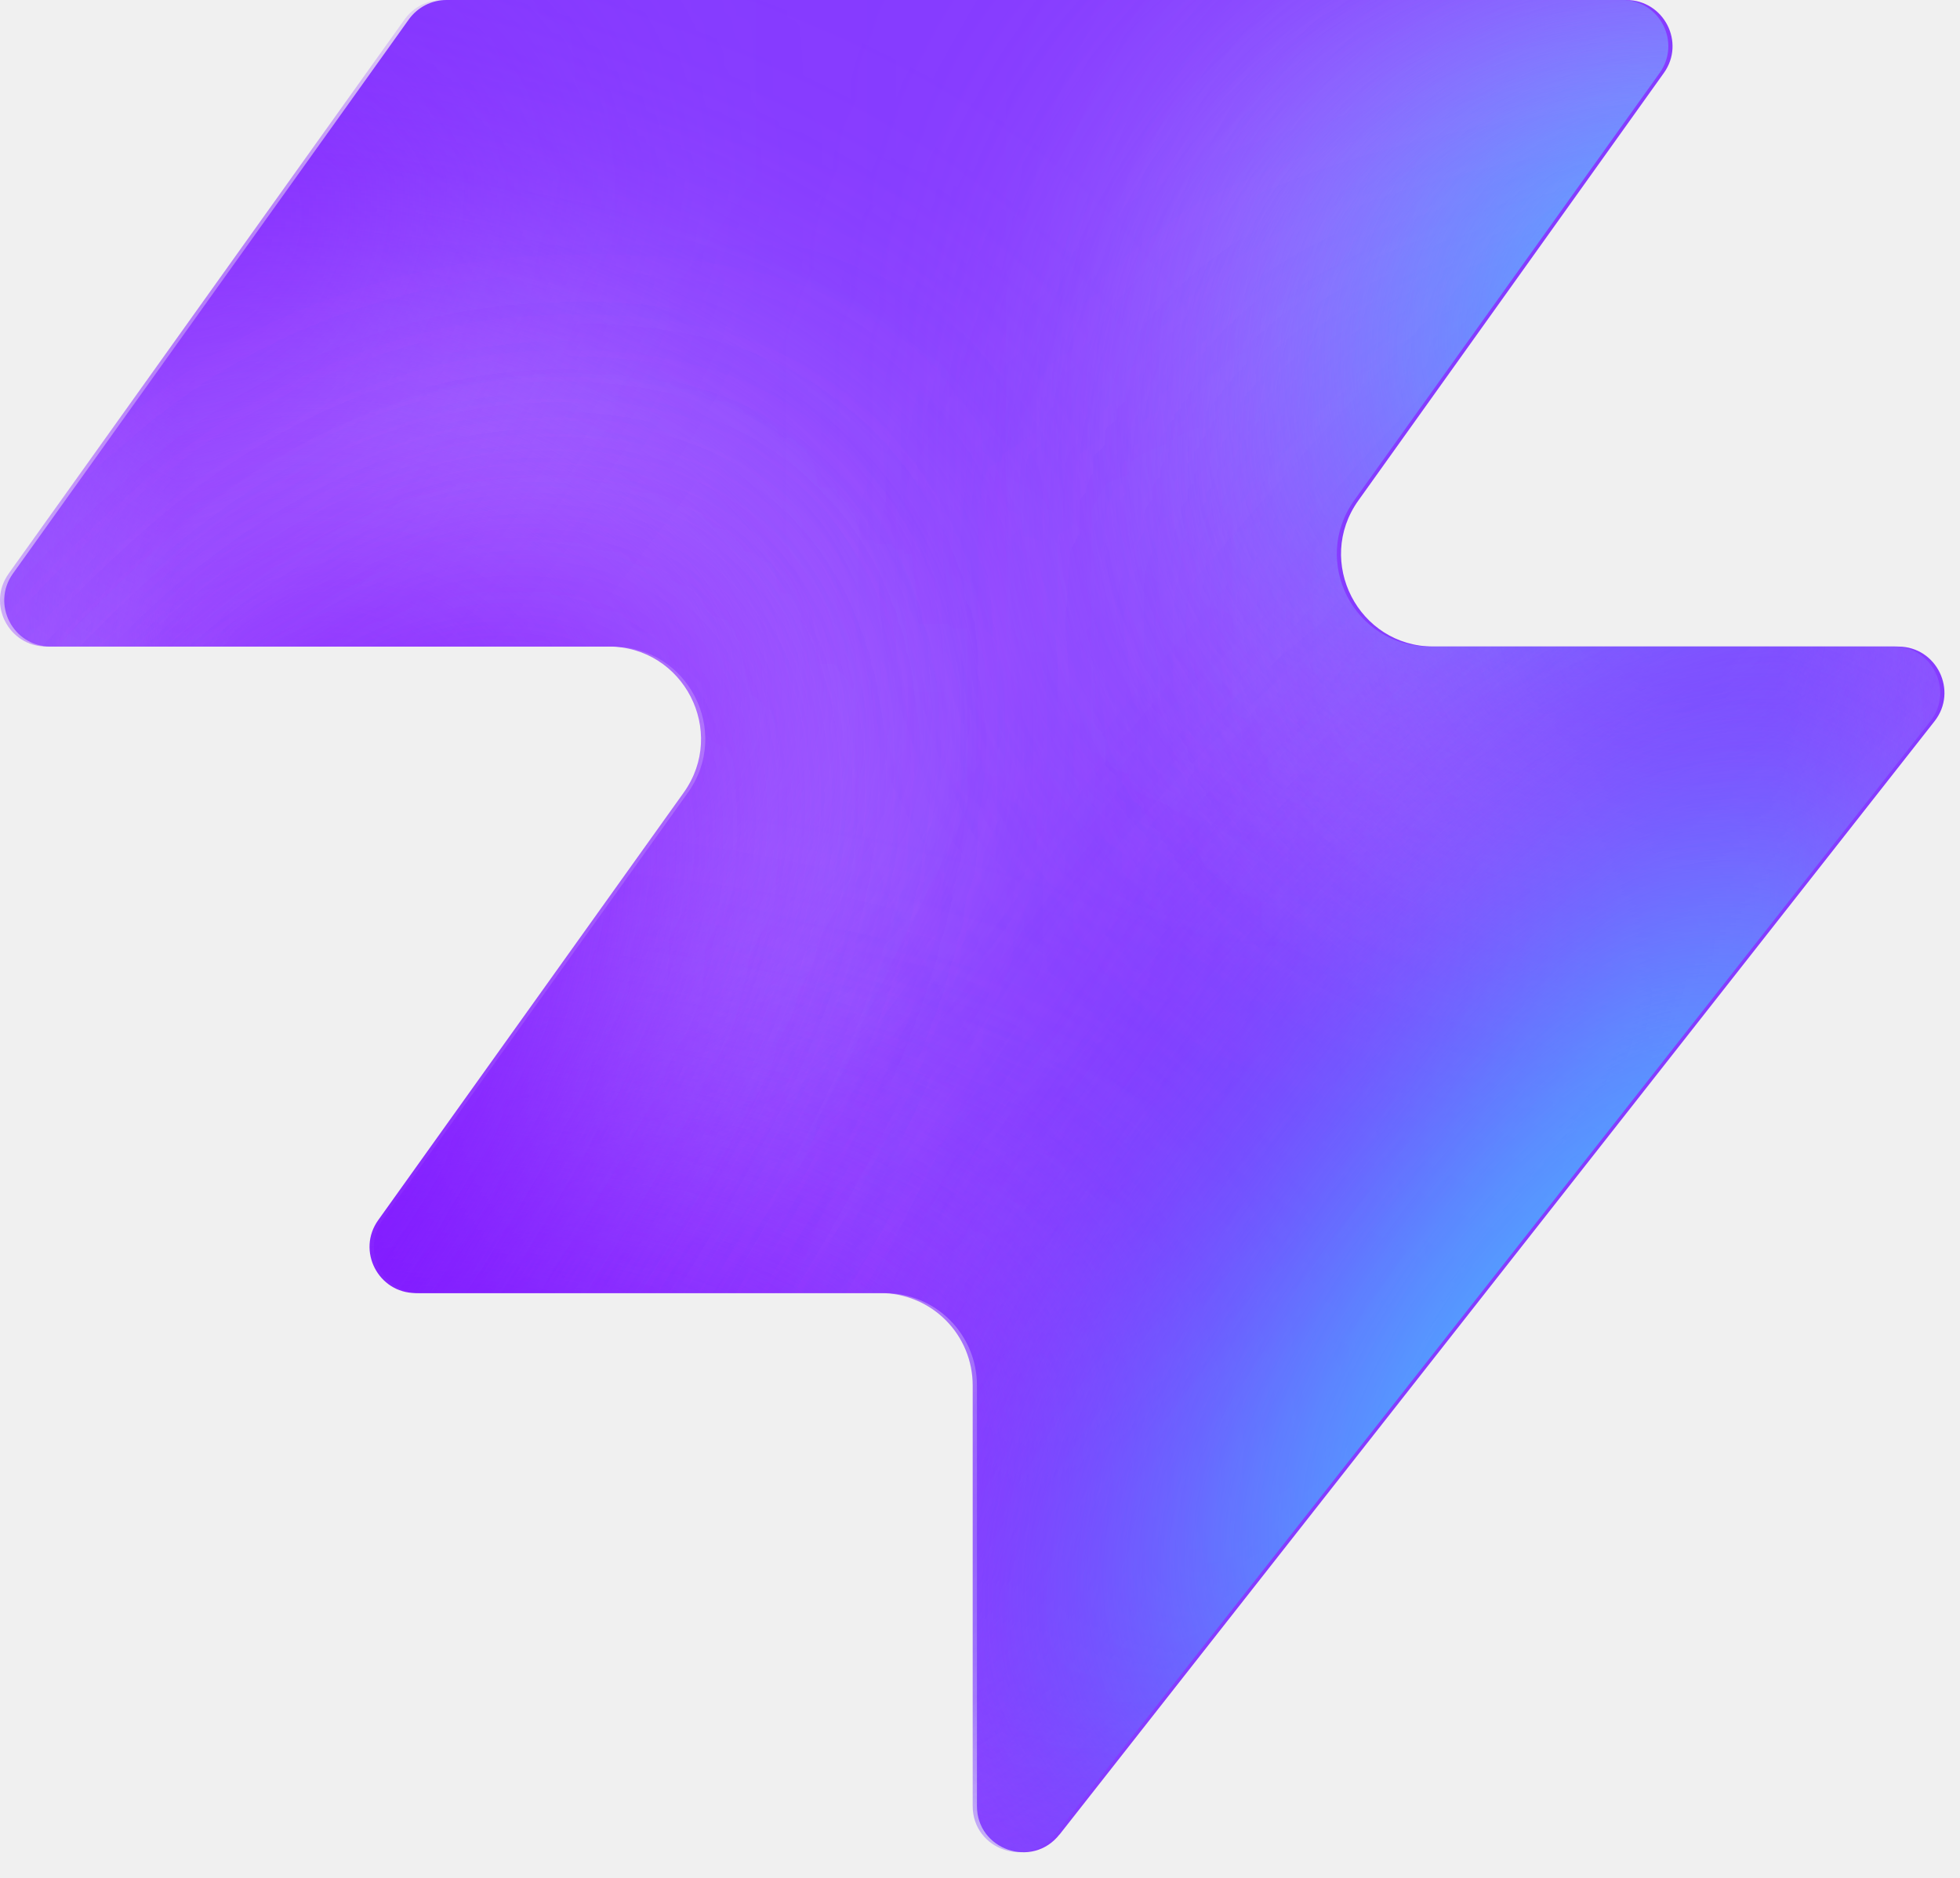
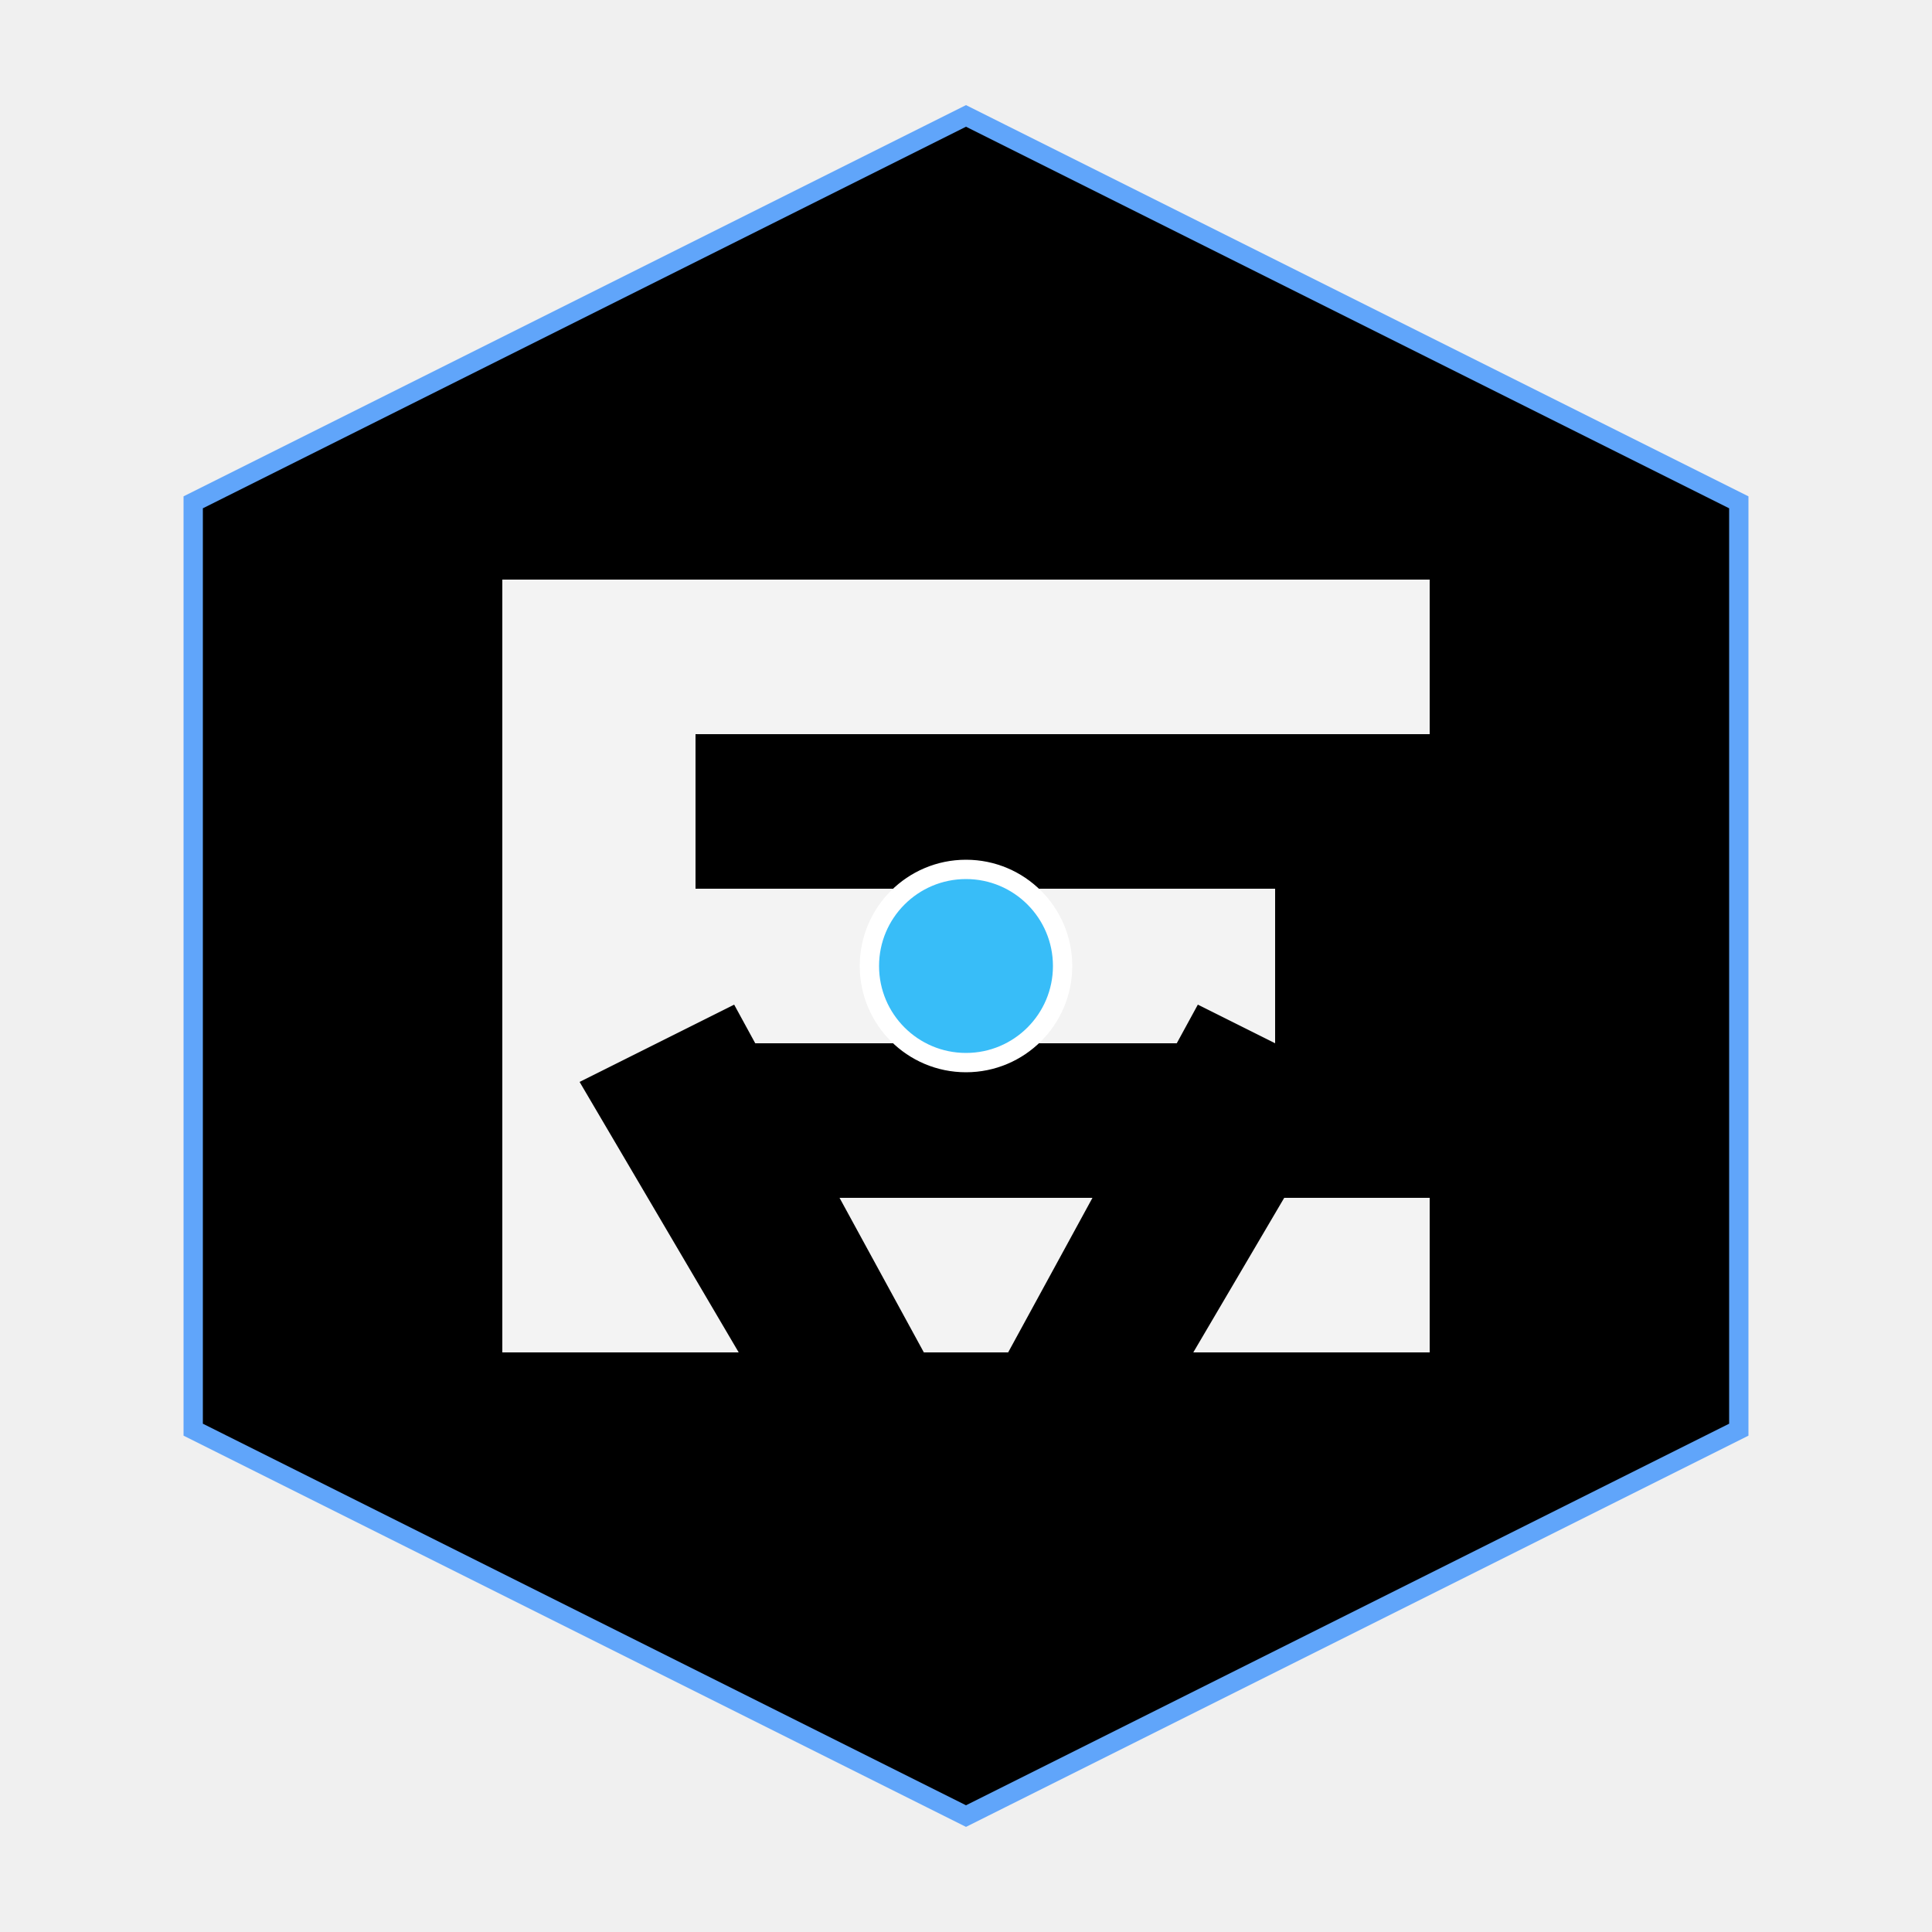
- <svg xmlns="http://www.w3.org/2000/svg" width="48" height="46" fill="none" viewBox="0 0 48 46">
-   <path fill="#863bff" d="M25.946 44.938c-.664.845-2.021.375-2.021-.698V33.937a2.26 2.26 0 0 0-2.262-2.262H10.287c-.92 0-1.456-1.04-.92-1.788l7.48-10.471c1.07-1.497 0-3.578-1.842-3.578H1.237c-.92 0-1.456-1.04-.92-1.788L10.013.474c.214-.297.556-.474.92-.474h28.894c.92 0 1.456 1.04.92 1.788l-7.48 10.471c-1.07 1.498 0 3.579 1.842 3.579h11.377c.943 0 1.473 1.088.89 1.83L25.947 44.94z" style="fill:#863bff;fill:color(display-p3 .525 .23 1);fill-opacity:1" />
-   <mask id="a" width="48" height="46" x="0" y="0" maskUnits="userSpaceOnUse" style="mask-type:alpha">
-     <path fill="#000" d="M25.842 44.938c-.664.844-2.021.375-2.021-.698V33.937a2.26 2.26 0 0 0-2.262-2.262H10.183c-.92 0-1.456-1.04-.92-1.788l7.48-10.471c1.07-1.498 0-3.579-1.842-3.579H1.133c-.92 0-1.456-1.04-.92-1.787L9.91.473c.214-.297.556-.474.92-.474h28.894c.92 0 1.456 1.04.92 1.788l-7.48 10.471c-1.07 1.498 0 3.578 1.842 3.578h11.377c.943 0 1.473 1.088.89 1.832L25.843 44.94z" style="fill:#000;fill-opacity:1" />
-   </mask>
-   <g mask="url(#a)">
-     <g filter="url(#b)">
-       <ellipse cx="5.508" cy="14.704" fill="#ede6ff" rx="5.508" ry="14.704" style="fill:#ede6ff;fill:color(display-p3 .927 .903 1);fill-opacity:1" transform="matrix(.00324 1 1 -.00324 -4.47 31.516)" />
-     </g>
-     <g filter="url(#c)">
-       <ellipse cx="10.399" cy="29.851" fill="#ede6ff" rx="10.399" ry="29.851" style="fill:#ede6ff;fill:color(display-p3 .927 .903 1);fill-opacity:1" transform="matrix(.00324 1 1 -.00324 -39.328 7.883)" />
-     </g>
-     <g filter="url(#d)">
-       <ellipse cx="5.508" cy="30.487" fill="#7e14ff" rx="5.508" ry="30.487" style="fill:#7e14ff;fill:color(display-p3 .492 .077 1);fill-opacity:1" transform="rotate(89.814 -25.913 -14.639)scale(1 -1)" />
-     </g>
-     <g filter="url(#e)">
-       <ellipse cx="5.508" cy="30.599" fill="#7e14ff" rx="5.508" ry="30.599" style="fill:#7e14ff;fill:color(display-p3 .492 .077 1);fill-opacity:1" transform="rotate(89.814 -32.644 -3.334)scale(1 -1)" />
-     </g>
-     <g filter="url(#f)">
-       <ellipse cx="5.508" cy="30.599" fill="#7e14ff" rx="5.508" ry="30.599" style="fill:#7e14ff;fill:color(display-p3 .492 .077 1);fill-opacity:1" transform="matrix(.00324 1 1 -.00324 -34.34 30.47)" />
-     </g>
-     <g filter="url(#g)">
-       <ellipse cx="14.072" cy="22.078" fill="#ede6ff" rx="14.072" ry="22.078" style="fill:#ede6ff;fill:color(display-p3 .927 .903 1);fill-opacity:1" transform="rotate(93.35 24.506 48.493)scale(-1 1)" />
-     </g>
-     <g filter="url(#h)">
-       <ellipse cx="3.47" cy="21.501" fill="#7e14ff" rx="3.47" ry="21.501" style="fill:#7e14ff;fill:color(display-p3 .492 .077 1);fill-opacity:1" transform="rotate(89.009 28.708 47.59)scale(-1 1)" />
-     </g>
-     <g filter="url(#i)">
-       <ellipse cx="3.47" cy="21.501" fill="#7e14ff" rx="3.47" ry="21.501" style="fill:#7e14ff;fill:color(display-p3 .492 .077 1);fill-opacity:1" transform="rotate(89.009 28.708 47.59)scale(-1 1)" />
-     </g>
-     <g filter="url(#j)">
-       <ellipse cx=".387" cy="8.972" fill="#7e14ff" rx="4.407" ry="29.108" style="fill:#7e14ff;fill:color(display-p3 .492 .077 1);fill-opacity:1" transform="rotate(39.51 .387 8.972)" />
-     </g>
-     <g filter="url(#k)">
-       <ellipse cx="47.523" cy="-6.092" fill="#7e14ff" rx="4.407" ry="29.108" style="fill:#7e14ff;fill:color(display-p3 .492 .077 1);fill-opacity:1" transform="rotate(37.892 47.523 -6.092)" />
-     </g>
-     <g filter="url(#l)">
-       <ellipse cx="41.412" cy="6.333" fill="#47bfff" rx="5.971" ry="9.665" style="fill:#47bfff;fill:color(display-p3 .28 .748 1);fill-opacity:1" transform="rotate(37.892 41.412 6.333)" />
-     </g>
-     <g filter="url(#m)">
-       <ellipse cx="-1.879" cy="38.332" fill="#7e14ff" rx="4.407" ry="29.108" style="fill:#7e14ff;fill:color(display-p3 .492 .077 1);fill-opacity:1" transform="rotate(37.892 -1.88 38.332)" />
-     </g>
-     <g filter="url(#n)">
-       <ellipse cx="-1.879" cy="38.332" fill="#7e14ff" rx="4.407" ry="29.108" style="fill:#7e14ff;fill:color(display-p3 .492 .077 1);fill-opacity:1" transform="rotate(37.892 -1.88 38.332)" />
-     </g>
-     <g filter="url(#o)">
-       <ellipse cx="35.651" cy="29.907" fill="#7e14ff" rx="4.407" ry="29.108" style="fill:#7e14ff;fill:color(display-p3 .492 .077 1);fill-opacity:1" transform="rotate(37.892 35.651 29.907)" />
-     </g>
-     <g filter="url(#p)">
-       <ellipse cx="38.418" cy="32.4" fill="#47bfff" rx="5.971" ry="15.297" style="fill:#47bfff;fill:color(display-p3 .28 .748 1);fill-opacity:1" transform="rotate(37.892 38.418 32.4)" />
-     </g>
-   </g>
+ <svg xmlns="http://www.w3.org/2000/svg" viewBox="0 0 100 100" fill="none">
  <defs>
-     <filter id="b" width="60.045" height="41.654" x="-19.77" y="16.149" color-interpolation-filters="sRGB" filterUnits="userSpaceOnUse">
-       <feFlood flood-opacity="0" result="BackgroundImageFix" />
-       <feBlend in="SourceGraphic" in2="BackgroundImageFix" result="shape" />
-       <feGaussianBlur result="effect1_foregroundBlur_2002_17158" stdDeviation="7.659" />
-     </filter>
-     <filter id="c" width="90.34" height="51.437" x="-54.613" y="-7.533" color-interpolation-filters="sRGB" filterUnits="userSpaceOnUse">
-       <feFlood flood-opacity="0" result="BackgroundImageFix" />
-       <feBlend in="SourceGraphic" in2="BackgroundImageFix" result="shape" />
-       <feGaussianBlur result="effect1_foregroundBlur_2002_17158" stdDeviation="7.659" />
-     </filter>
-     <filter id="d" width="79.355" height="29.4" x="-49.64" y="2.03" color-interpolation-filters="sRGB" filterUnits="userSpaceOnUse">
-       <feFlood flood-opacity="0" result="BackgroundImageFix" />
-       <feBlend in="SourceGraphic" in2="BackgroundImageFix" result="shape" />
-       <feGaussianBlur result="effect1_foregroundBlur_2002_17158" stdDeviation="4.596" />
-     </filter>
-     <filter id="e" width="79.579" height="29.4" x="-45.045" y="20.029" color-interpolation-filters="sRGB" filterUnits="userSpaceOnUse">
-       <feFlood flood-opacity="0" result="BackgroundImageFix" />
-       <feBlend in="SourceGraphic" in2="BackgroundImageFix" result="shape" />
-       <feGaussianBlur result="effect1_foregroundBlur_2002_17158" stdDeviation="4.596" />
-     </filter>
-     <filter id="f" width="79.579" height="29.4" x="-43.513" y="21.178" color-interpolation-filters="sRGB" filterUnits="userSpaceOnUse">
-       <feFlood flood-opacity="0" result="BackgroundImageFix" />
-       <feBlend in="SourceGraphic" in2="BackgroundImageFix" result="shape" />
-       <feGaussianBlur result="effect1_foregroundBlur_2002_17158" stdDeviation="4.596" />
-     </filter>
-     <filter id="g" width="74.749" height="58.852" x="15.756" y="-17.901" color-interpolation-filters="sRGB" filterUnits="userSpaceOnUse">
-       <feFlood flood-opacity="0" result="BackgroundImageFix" />
-       <feBlend in="SourceGraphic" in2="BackgroundImageFix" result="shape" />
-       <feGaussianBlur result="effect1_foregroundBlur_2002_17158" stdDeviation="7.659" />
-     </filter>
-     <filter id="h" width="61.377" height="25.362" x="23.548" y="2.284" color-interpolation-filters="sRGB" filterUnits="userSpaceOnUse">
-       <feFlood flood-opacity="0" result="BackgroundImageFix" />
-       <feBlend in="SourceGraphic" in2="BackgroundImageFix" result="shape" />
-       <feGaussianBlur result="effect1_foregroundBlur_2002_17158" stdDeviation="4.596" />
-     </filter>
-     <filter id="i" width="61.377" height="25.362" x="23.548" y="2.284" color-interpolation-filters="sRGB" filterUnits="userSpaceOnUse">
-       <feFlood flood-opacity="0" result="BackgroundImageFix" />
-       <feBlend in="SourceGraphic" in2="BackgroundImageFix" result="shape" />
-       <feGaussianBlur result="effect1_foregroundBlur_2002_17158" stdDeviation="4.596" />
-     </filter>
-     <filter id="j" width="56.045" height="63.649" x="-27.636" y="-22.853" color-interpolation-filters="sRGB" filterUnits="userSpaceOnUse">
-       <feFlood flood-opacity="0" result="BackgroundImageFix" />
-       <feBlend in="SourceGraphic" in2="BackgroundImageFix" result="shape" />
-       <feGaussianBlur result="effect1_foregroundBlur_2002_17158" stdDeviation="4.596" />
-     </filter>
-     <filter id="k" width="54.814" height="64.646" x="20.116" y="-38.415" color-interpolation-filters="sRGB" filterUnits="userSpaceOnUse">
-       <feFlood flood-opacity="0" result="BackgroundImageFix" />
-       <feBlend in="SourceGraphic" in2="BackgroundImageFix" result="shape" />
-       <feGaussianBlur result="effect1_foregroundBlur_2002_17158" stdDeviation="4.596" />
-     </filter>
-     <filter id="l" width="33.541" height="35.313" x="24.641" y="-11.323" color-interpolation-filters="sRGB" filterUnits="userSpaceOnUse">
-       <feFlood flood-opacity="0" result="BackgroundImageFix" />
-       <feBlend in="SourceGraphic" in2="BackgroundImageFix" result="shape" />
-       <feGaussianBlur result="effect1_foregroundBlur_2002_17158" stdDeviation="4.596" />
-     </filter>
-     <filter id="m" width="54.814" height="64.646" x="-29.286" y="6.009" color-interpolation-filters="sRGB" filterUnits="userSpaceOnUse">
-       <feFlood flood-opacity="0" result="BackgroundImageFix" />
-       <feBlend in="SourceGraphic" in2="BackgroundImageFix" result="shape" />
-       <feGaussianBlur result="effect1_foregroundBlur_2002_17158" stdDeviation="4.596" />
-     </filter>
-     <filter id="n" width="54.814" height="64.646" x="-29.286" y="6.009" color-interpolation-filters="sRGB" filterUnits="userSpaceOnUse">
-       <feFlood flood-opacity="0" result="BackgroundImageFix" />
-       <feBlend in="SourceGraphic" in2="BackgroundImageFix" result="shape" />
-       <feGaussianBlur result="effect1_foregroundBlur_2002_17158" stdDeviation="4.596" />
-     </filter>
-     <filter id="o" width="54.814" height="64.646" x="8.244" y="-2.416" color-interpolation-filters="sRGB" filterUnits="userSpaceOnUse">
-       <feFlood flood-opacity="0" result="BackgroundImageFix" />
-       <feBlend in="SourceGraphic" in2="BackgroundImageFix" result="shape" />
-       <feGaussianBlur result="effect1_foregroundBlur_2002_17158" stdDeviation="4.596" />
-     </filter>
-     <filter id="p" width="39.409" height="43.623" x="18.713" y="10.588" color-interpolation-filters="sRGB" filterUnits="userSpaceOnUse">
-       <feFlood flood-opacity="0" result="BackgroundImageFix" />
-       <feBlend in="SourceGraphic" in2="BackgroundImageFix" result="shape" />
-       <feGaussianBlur result="effect1_foregroundBlur_2002_17158" stdDeviation="4.596" />
-     </filter>
+     <linearGradient id="evaGradPrimary" x1="0%" y1="0%" x2="100%" y2="100%">
+       <stop offset="0%" stopColor="#3B82F6" />
+       <stop offset="100%" stopColor="#1D4ED8" />
+     </linearGradient>
+     <linearGradient id="evaGradAccent" x1="0%" y1="100%" x2="100%" y2="0%">
+       <stop offset="0%" stopColor="#10B981" />
+       <stop offset="100%" stopColor="#06B6D4" />
+     </linearGradient>
  </defs>
+   <polygon points="50,6 90,26 90,74 50,94 10,74 10,26" fill="url(#evaGradPrimary)" stroke="#60A5FA" strokeWidth="2.5" />
+   <path d="M26 30 H74 V38 H36 V46 H66 V54 H36 V62 H74 V70 H26 Z" fill="white" opacity="0.95" />
+   <path d="M38 52 L50 74 L62 52 L70 56 L50 90 L30 56 Z" fill="url(#evaGradAccent)" />
+   <circle cx="50" cy="50" r="5" fill="#38BDF8" stroke="#FFFFFF" strokeWidth="2" />
</svg>
